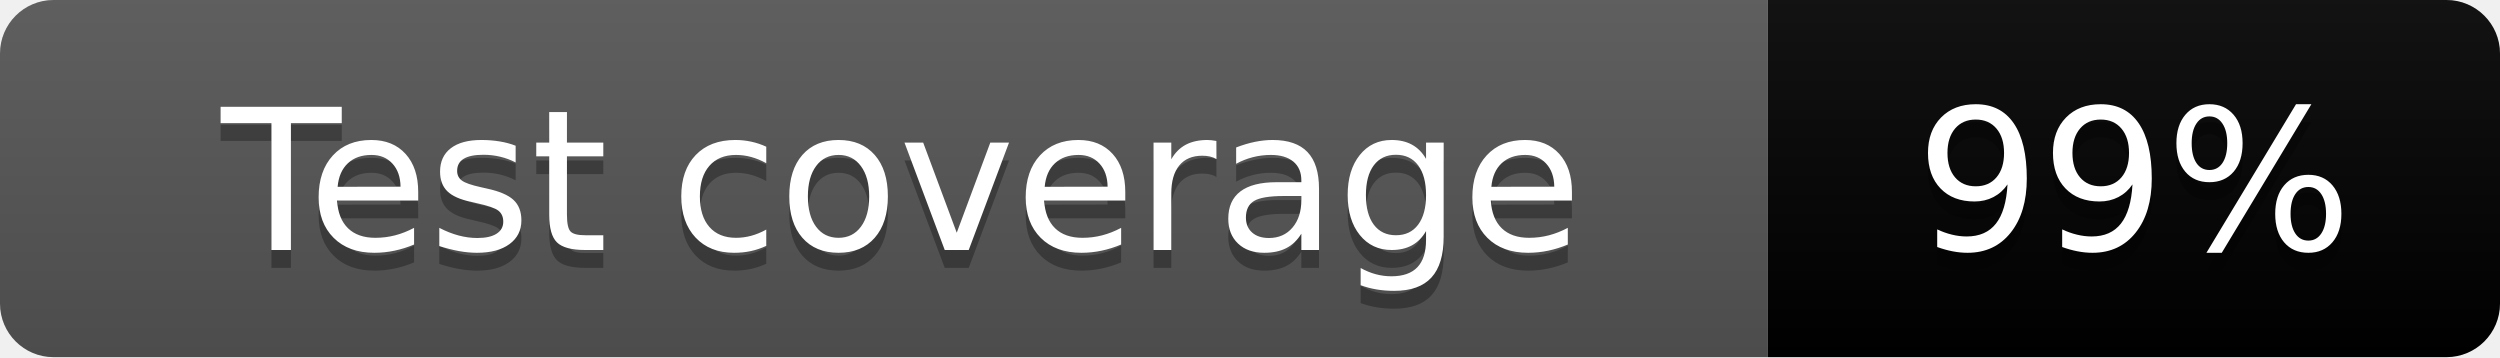
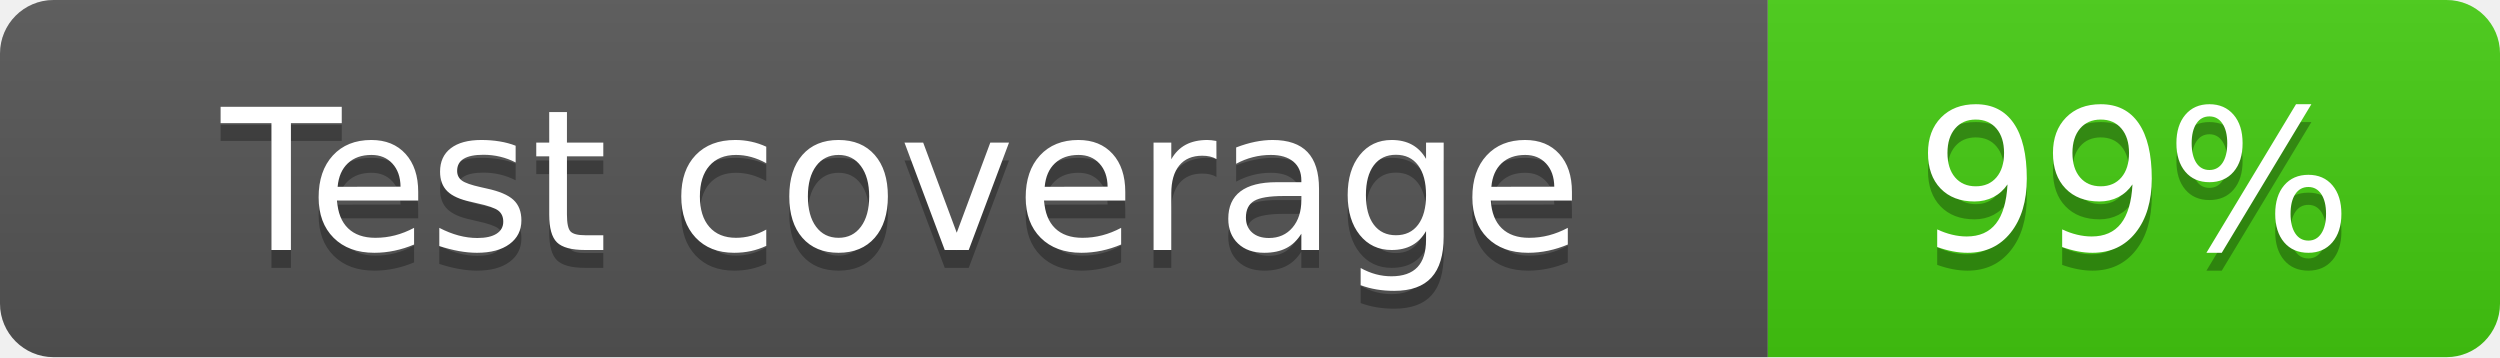
<svg xmlns="http://www.w3.org/2000/svg" width="140" height="20">
  <linearGradient id="b" x2="0" y2="100%">
    <stop offset="0" stop-color="#bbb" stop-opacity=".1" />
    <stop offset="1" stop-opacity=".1" />
  </linearGradient>
  <clipPath id="a">
    <rect width="140" height="20" rx="3" fill="#fff" />
  </clipPath>
  <g clip-path="url(#a)">
    <path fill="#555" d="M0 0h99v20H0z" />
-     <path fill="#brightgreen" d="M99 0h41v20H99z" />
+     <path fill="#4c1" d="M99 0h41v20H99z" />
    <path fill="url(#b)" d="M0 0h140v20H0z" />
  </g>
  <g fill="#fff" text-anchor="middle" font-family="DejaVu Sans,Verdana,Geneva,sans-serif" font-size="110">
    <text x="505" y="150" fill="#010101" fill-opacity=".3" transform="scale(.1)" textLength="890">Test coverage</text>
    <text x="505" y="140" transform="scale(.1)" textLength="890">Test coverage</text>
    <text x="1195" y="150" fill="#010101" fill-opacity=".3" transform="scale(.1)" textLength="310">99%</text>
    <text x="1195" y="140" transform="scale(.1)" textLength="310">99%</text>
  </g>
</svg>
